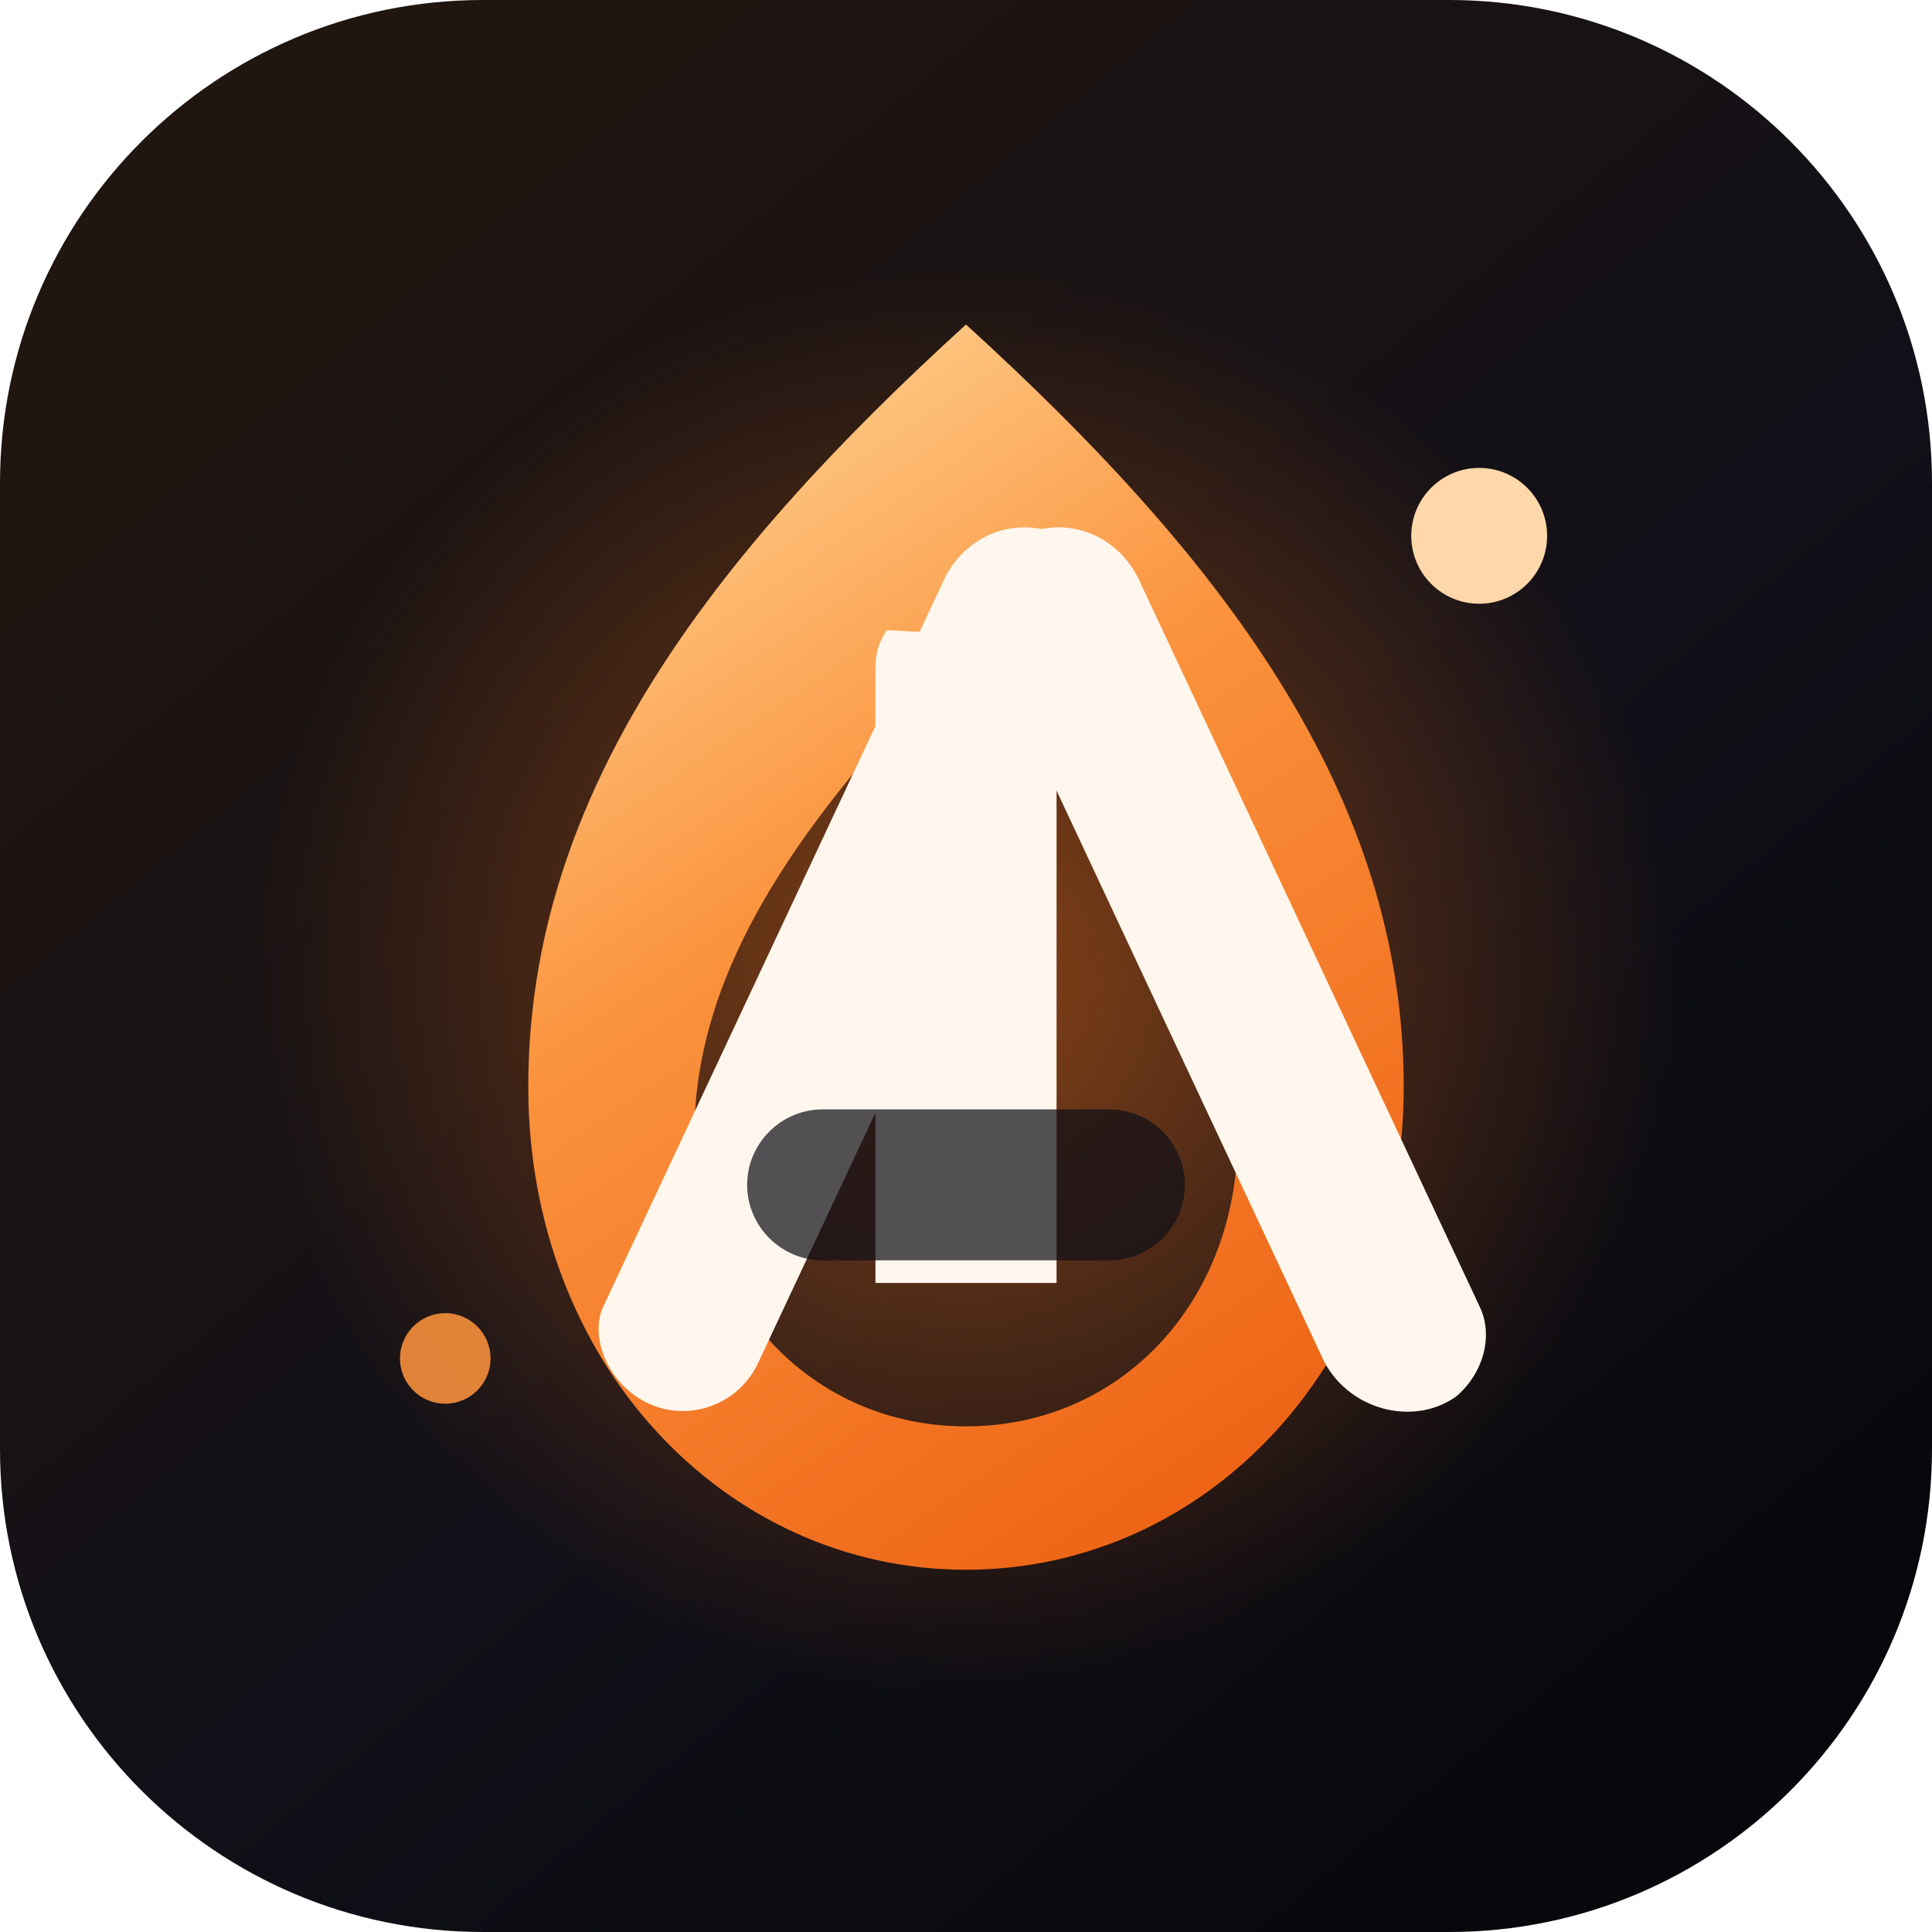
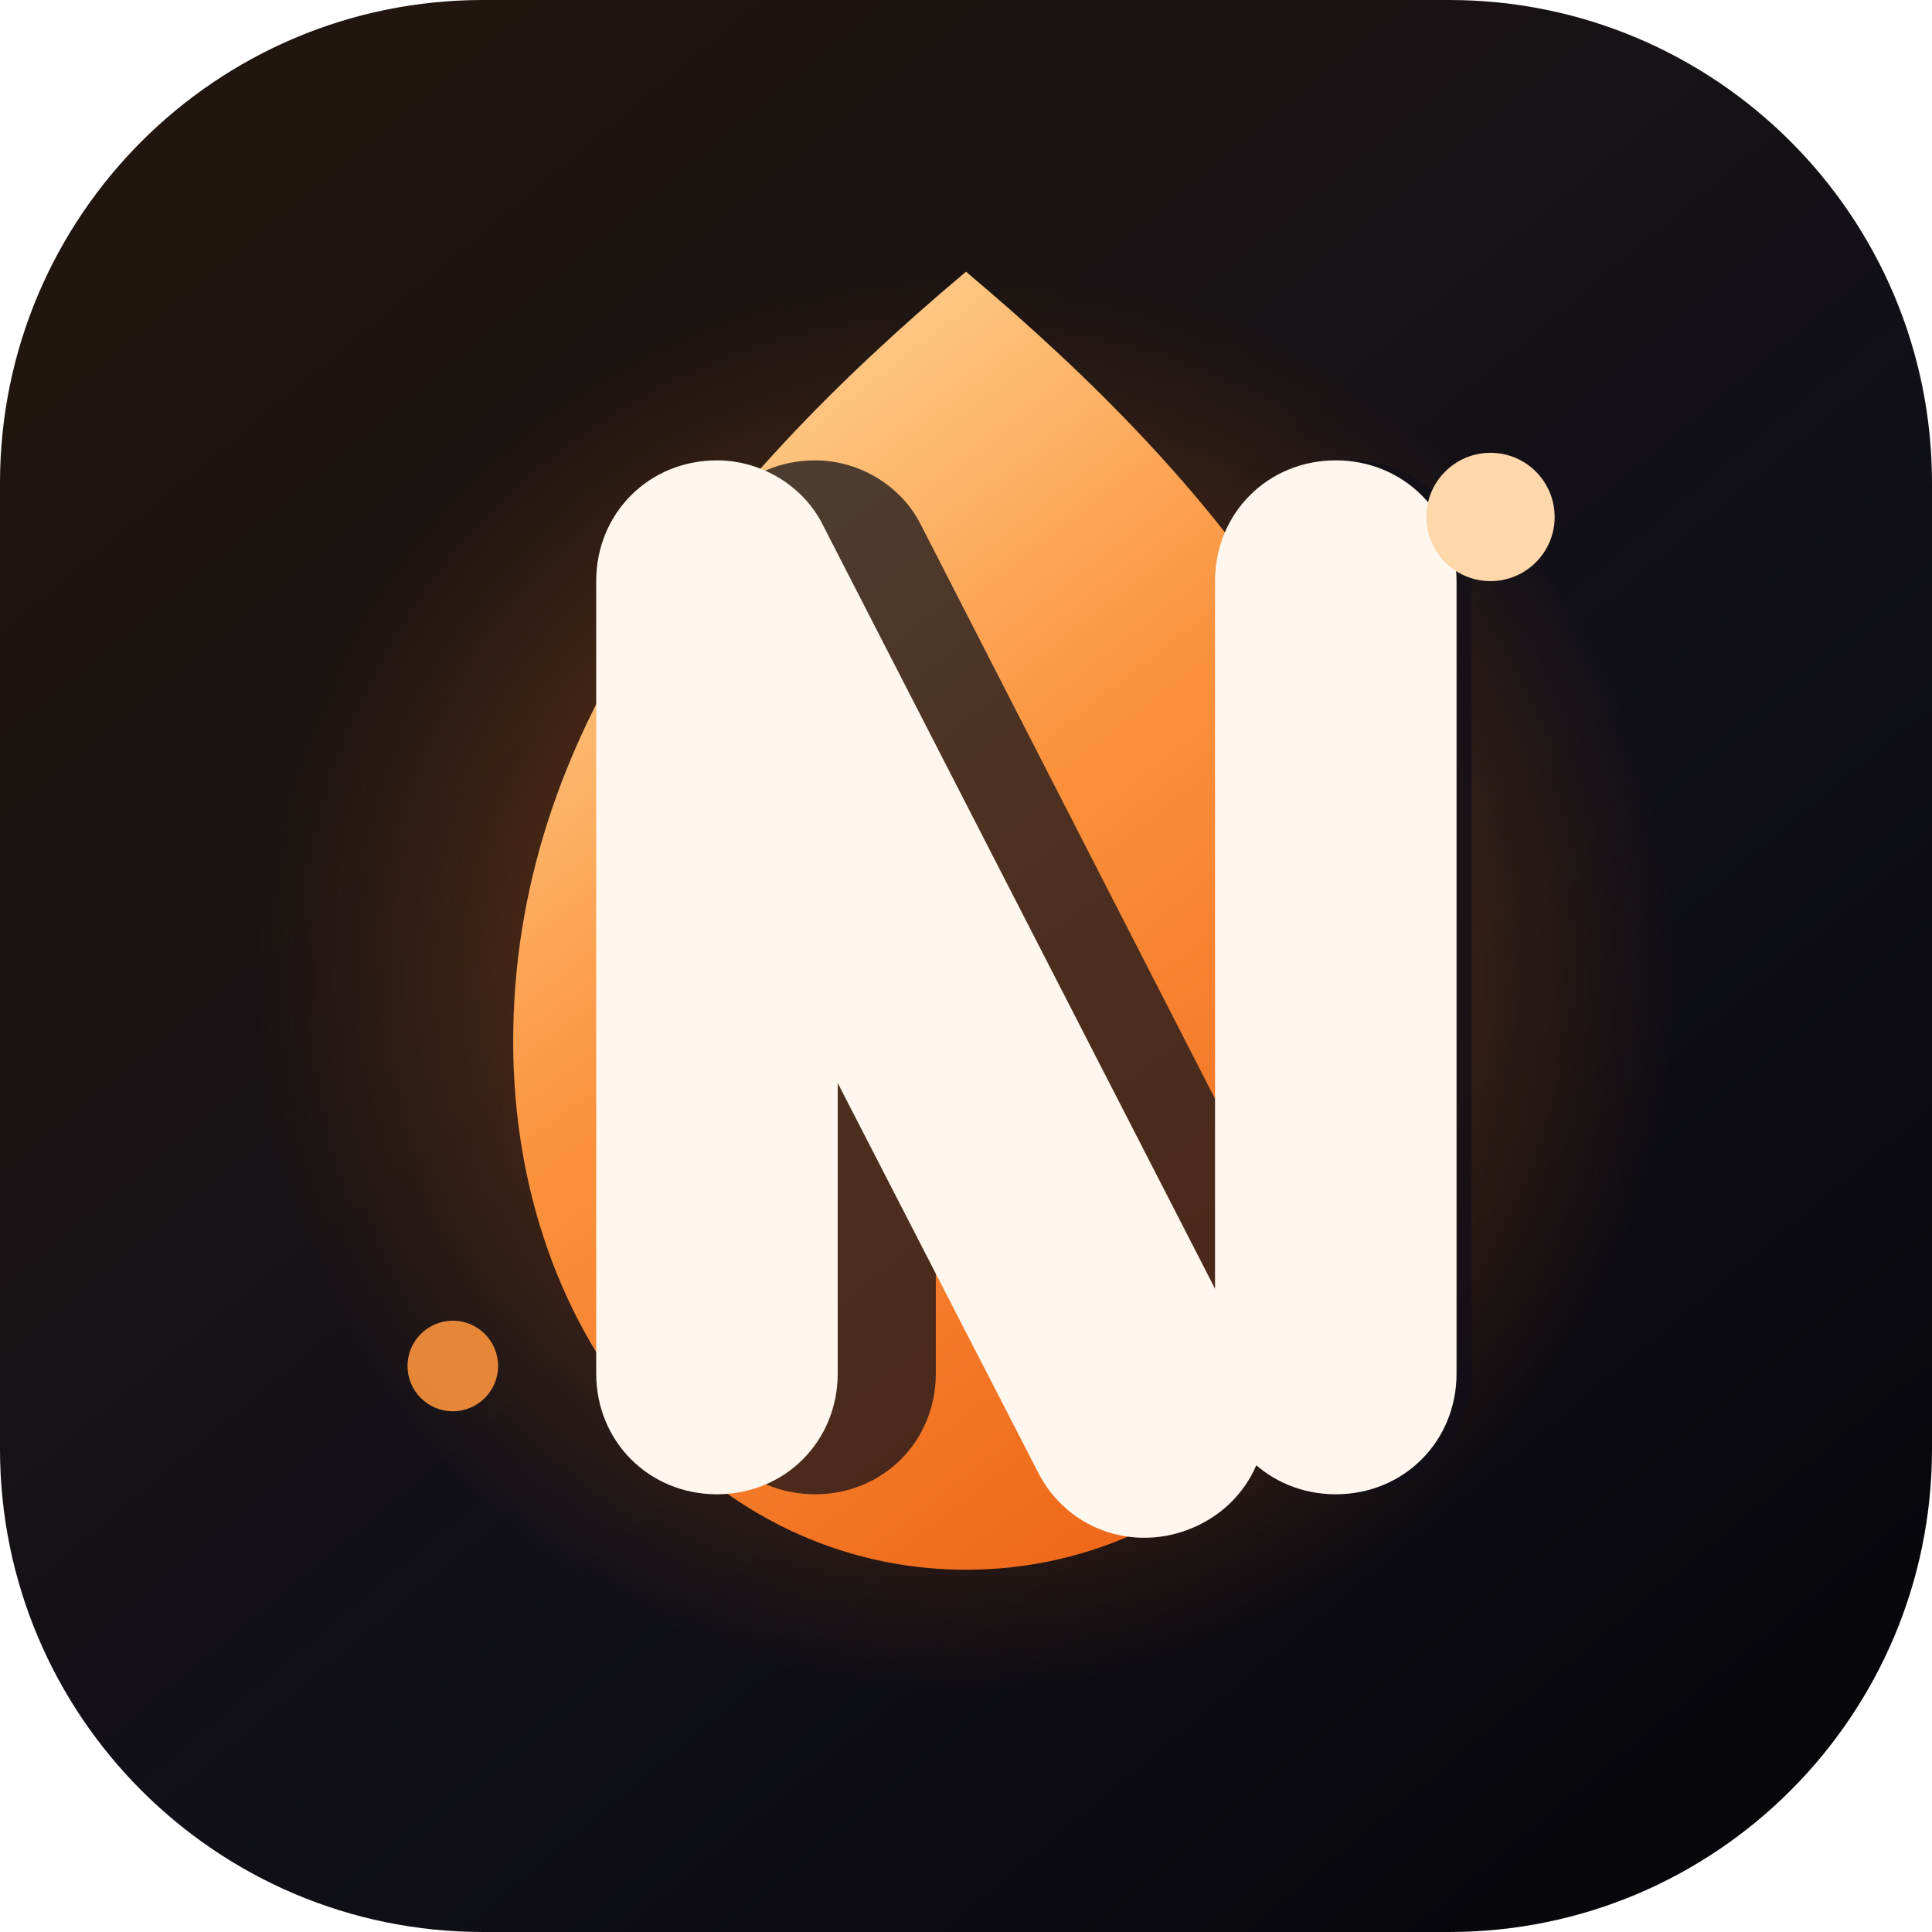
- <svg xmlns="http://www.w3.org/2000/svg" viewBox="0 0 512 512" role="img" aria-label="Aurenya">
+ <svg xmlns="http://www.w3.org/2000/svg" viewBox="0 0 512 512" role="img" aria-label="Nythera">
  <defs>
-     <linearGradient id="aurenya-bg" x1="72" y1="36" x2="438" y2="476" gradientUnits="userSpaceOnUse">
+     <linearGradient id="nythera-bg" x1="72" y1="36" x2="438" y2="476" gradientUnits="userSpaceOnUse">
      <stop stop-color="#20150F" />
      <stop offset="0.58" stop-color="#111018" />
      <stop offset="1" stop-color="#07070C" />
    </linearGradient>
-     <linearGradient id="aurenya-ember" x1="146" y1="88" x2="374" y2="422" gradientUnits="userSpaceOnUse">
+     <linearGradient id="nythera-ember" x1="132" y1="96" x2="386" y2="424" gradientUnits="userSpaceOnUse">
      <stop stop-color="#FFE0A3" />
-       <stop offset="0.4" stop-color="#FB923C" />
+       <stop offset="0.42" stop-color="#FB923C" />
      <stop offset="1" stop-color="#EA580C" />
    </linearGradient>
-     <radialGradient id="aurenya-glow" cx="0" cy="0" r="1" gradientTransform="matrix(0 188 -188 0 256 260)" gradientUnits="userSpaceOnUse">
-       <stop stop-color="#F97316" stop-opacity="0.5" />
+     <radialGradient id="nythera-glow" cx="0" cy="0" r="1" gradientTransform="matrix(0 188 -188 0 256 260)" gradientUnits="userSpaceOnUse">
+       <stop stop-color="#F97316" stop-opacity="0.52" />
      <stop offset="1" stop-color="#F97316" stop-opacity="0" />
    </radialGradient>
  </defs>
-   <rect width="512" height="512" rx="128" fill="url(#aurenya-bg)" />
-   <circle cx="256" cy="260" r="188" fill="url(#aurenya-glow)" />
-   <path fill="url(#aurenya-ember)" d="M256 86c67 61 116 124 116 202 0 73-52 128-116 128s-116-55-116-128c0-78 49-141 116-202Zm0 86c-43 44-72 84-72 129 0 44 31 77 72 77s72-33 72-77c0-45-29-85-72-129Z" />
-   <path fill="#FFF7ED" d="M254 168c8-12 26-6 26 9v163h-48V177c0-4 1-7 3-10l19 1Z" />
-   <path fill="#FFF7ED" d="M160 346 250 154c5-11 17-17 29-13 11 4 17 17 12 28l-90 192c-5 11-18 16-29 11-11-5-16-18-12-26Zm191 15-90-192c-5-11 1-24 12-28 12-4 24 2 29 13l90 192c4 8 1 18-6 24-11 8-28 4-35-9Z" />
-   <path fill="#111018" fill-opacity=".72" d="M218 294h76c11 0 20 9 20 20s-9 20-20 20h-76c-11 0-20-9-20-20s9-20 20-20Z" />
-   <circle cx="392" cy="142" r="18" fill="#FED7AA" />
-   <circle cx="118" cy="360" r="12" fill="#FB923C" opacity=".88" />
+   <rect width="512" height="512" rx="128" fill="url(#nythera-bg)" />
+   <circle cx="256" cy="260" r="188" fill="url(#nythera-glow)" />
+   <path fill="url(#nythera-ember)" d="M256 72c69 58 120 123 120 204 0 80-53 140-120 140s-120-60-120-140c0-81 51-146 120-204Z" />
+   <path fill="#111018" fill-opacity=".74" d="M184 154c0-18 14-32 32-32 12 0 23 7 28 17l82 160V154c0-18 14-32 32-32s32 14 32 32v210c0 15-10 28-24 31-14 4-29-3-36-16l-82-160v145c0 18-14 32-32 32s-32-14-32-32V154Z" />
+   <path fill="#FFF7ED" d="M158 154c0-18 14-32 32-32 12 0 23 7 28 17l114 222c8 16 2 35-14 43-16 8-35 2-43-14L222 287v77c0 18-14 32-32 32s-32-14-32-32V154Zm196-32c18 0 32 14 32 32v210c0 18-14 32-32 32s-32-14-32-32V154c0-18 14-32 32-32Z" />
+   <circle cx="395" cy="137" r="17" fill="#FED7AA" />
+   <circle cx="120" cy="362" r="12" fill="#FB923C" opacity=".9" />
</svg>
